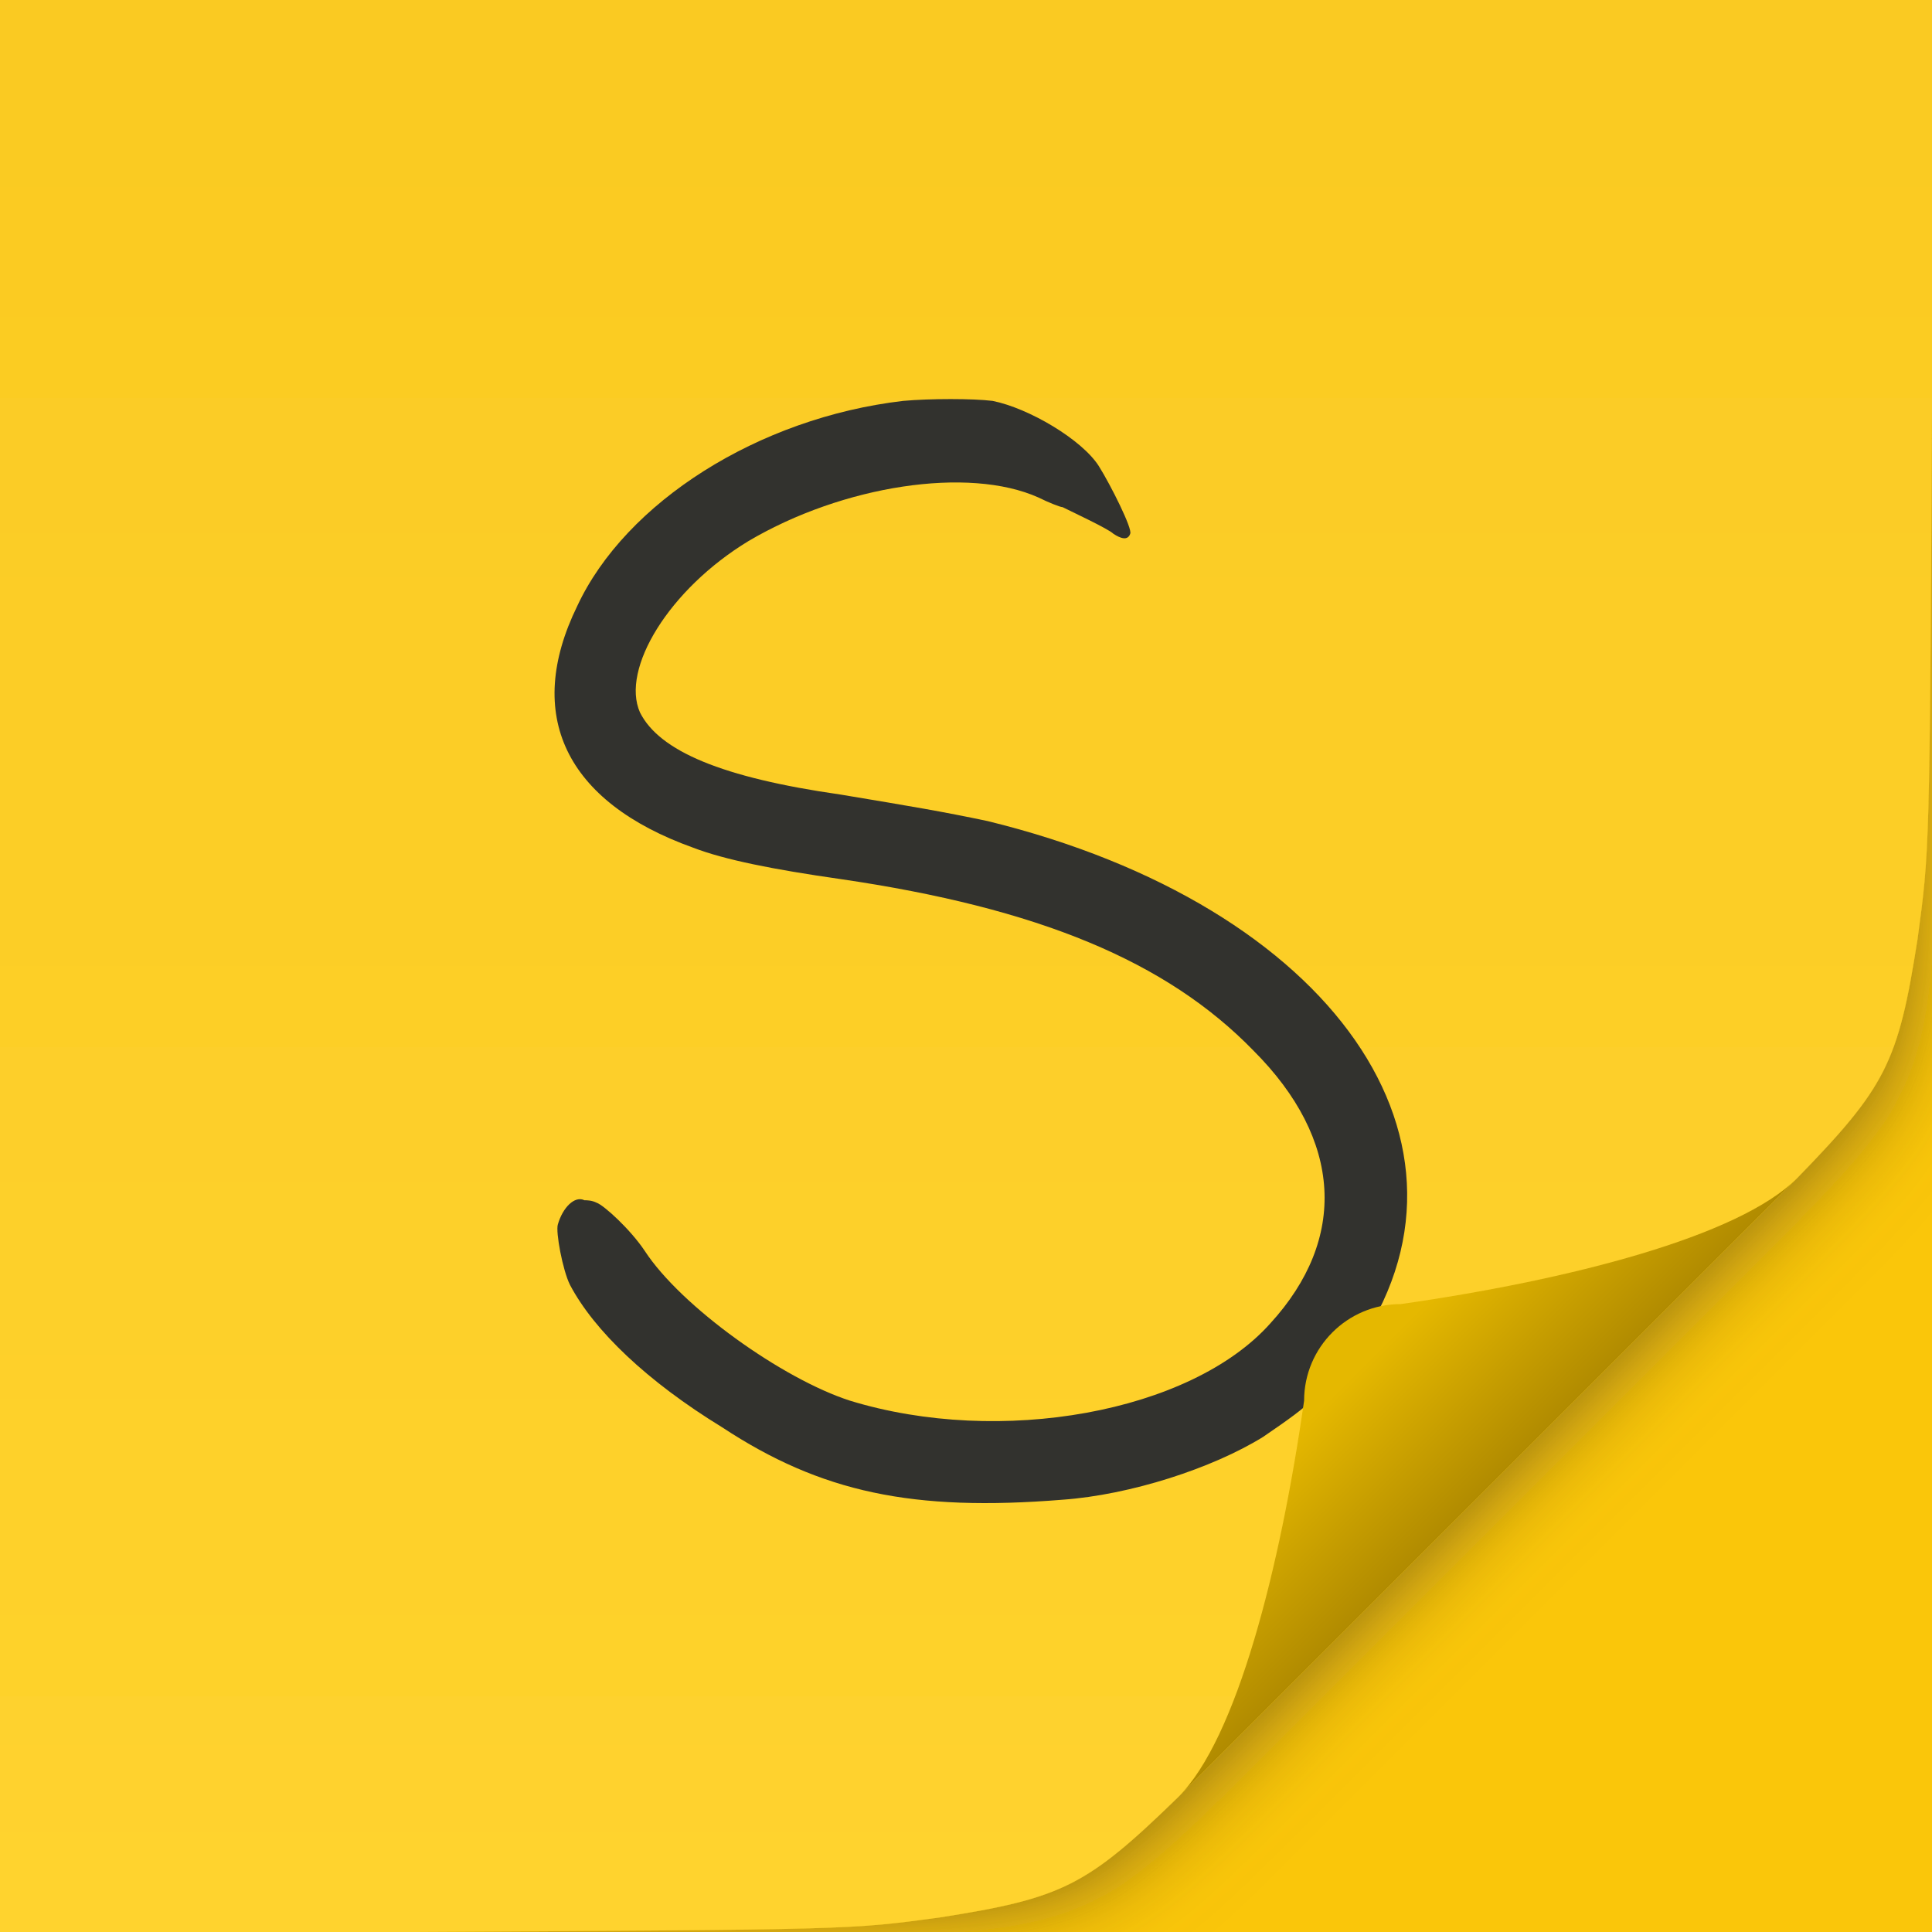
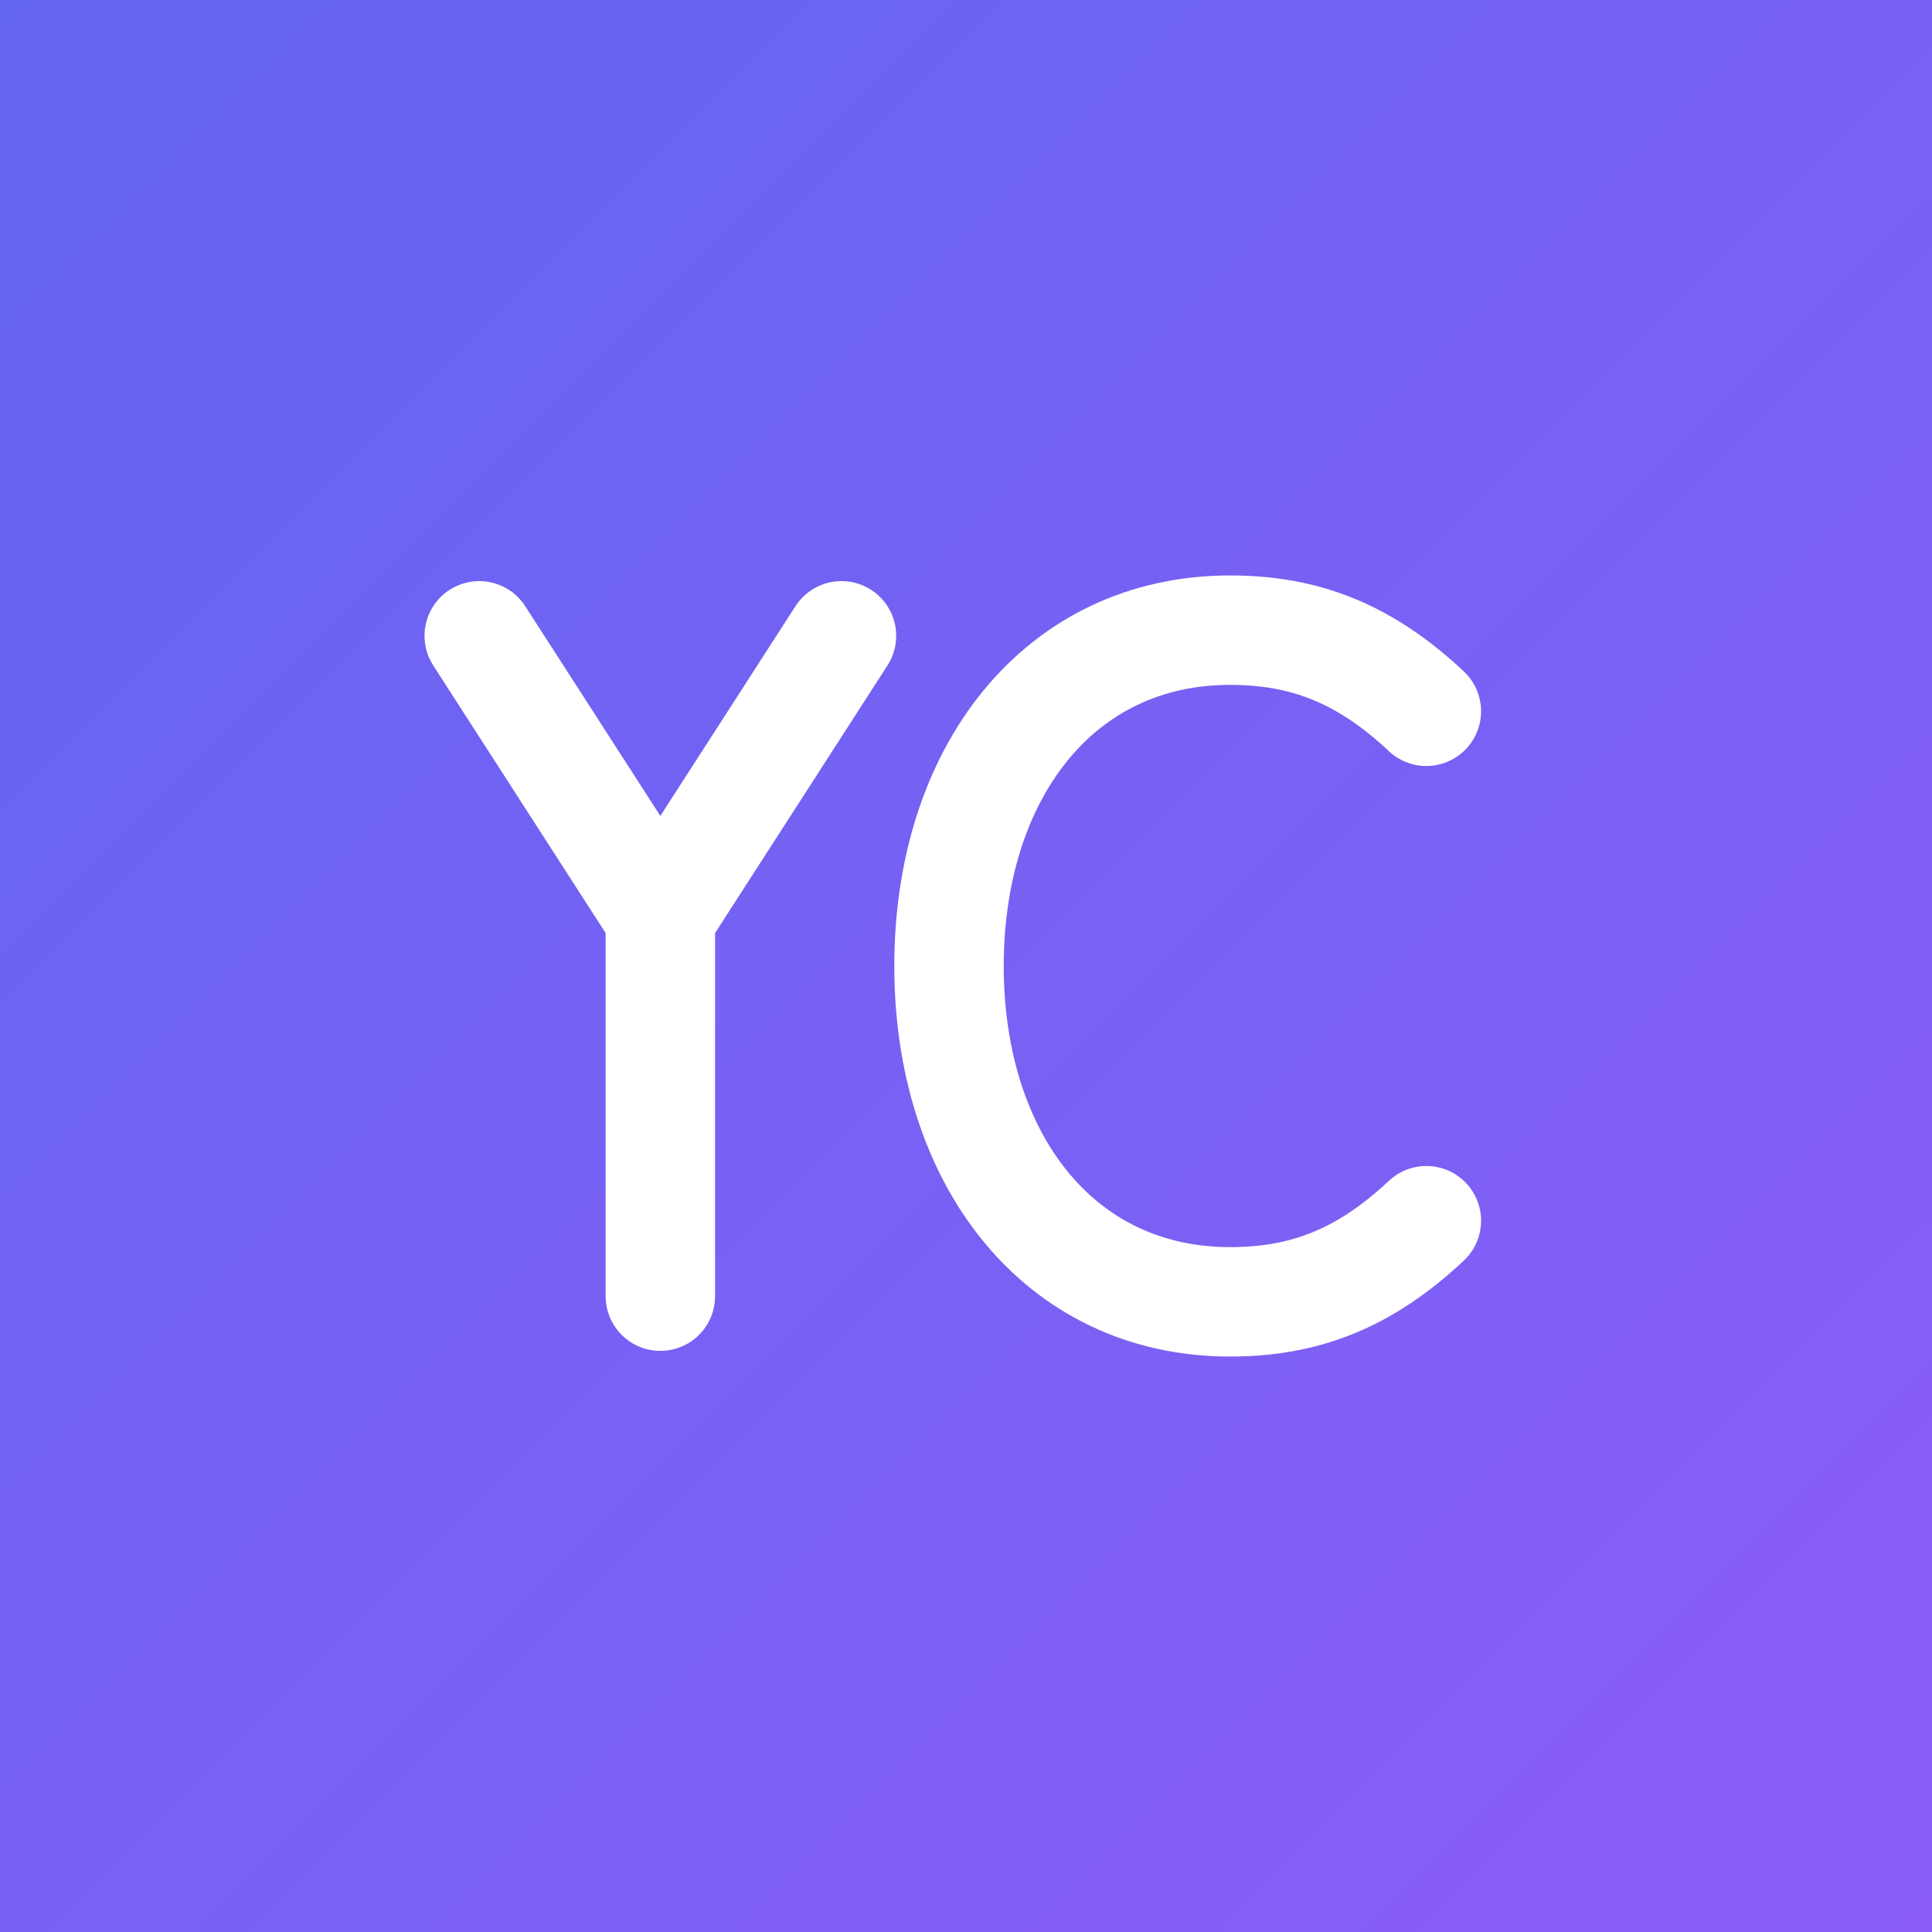
- <svg xmlns="http://www.w3.org/2000/svg" viewBox="0 0 800 800" width="1024" height="1024">
+ <svg xmlns="http://www.w3.org/2000/svg" viewBox="0 0 1024 1024">
  <defs>
-     <linearGradient id="yellowPaper" x1="0%" y1="0%" x2="0%" y2="100%">
-       <stop offset="0%" stop-color="#faca22" />
-       <stop offset="100%" stop-color="#ffd32e" />
-     </linearGradient>
-     <linearGradient id="shadowedPaper" x1="0%" y1="0%" x2="100%" y2="100%">
-       <stop offset="30%" stop-color="#e5b800" />
-       <stop offset="50%" stop-color="#b18b00" />
+     <linearGradient id="yc" x1="0" y1="0" x2="1" y2="1">
+       <stop stop-color="#6366f1" />
+       <stop offset="1" stop-color="#8b5cf6" />
    </linearGradient>
  </defs>
-   <style>
- .shadow {
-   filter: drop-shadow(0 0 20 rgba(125,100,22,122));
- }
- </style>
-   <rect x="0" y="0" width="100%" height="100%" fill="#fac60a" />
-   <g class="shadow">
-     <path fill="url(#yellowPaper)" d="M744 488c37-38 42-48 50-99 5-37 5-35 6-219V0H0V800H170c184-1 182-1 219-6 51-8 61-13 99-50Z" />
-     <path fill="#32322e" d="M374 166c-60 7-115 42-135 85-22 45-5 81 48 100 13 5 33 9 61 13 82 12 135 34 171 71 37 37 39 78 7 113-33 37-112 51-174 32-28-9-70-39-85-62-6-9-17-19-20-20-2-1-4-1-5-1-4-2-9 3-11 10-1 3 2 19 5 25 10 19 32 40 63 59 41 27 79 35 141 30 28-2 62-13 83-26 22-15 22-16 38-36 60-85-9-184-152-219-19-4-31-6-61-11-49-7-75-18-83-34-8-18 12-51 45-71 39-23 91-31 120-18 4 2 9 4 10 4 4 2 19 9 21 11 3 2 6 3 7 0 1-2-8-20-13-28-7-11-29-24-44-27-8-1-26-1-37 0Z" />
-     <path fill="url(#shadowedPaper)" d="M488 744C512 720 530 650 540 580A40 40 0 01580 540C650 530 720 512 744 488Z" />
-   </g>
+   <rect width="1024" height="1024" rx="0" fill="url(#yc)" />
+   <path d="M254 337 350 486 446 337M350 486v201" fill="none" stroke="white" stroke-width="58" stroke-linecap="round" stroke-linejoin="round" />
+   <path d="M756 377c-33-31-65-43-104-43-91 0-149 76-149 178s58 178 149 178c39 0 71-12 104-43" fill="none" stroke="white" stroke-width="58" stroke-linecap="round" />
</svg>
